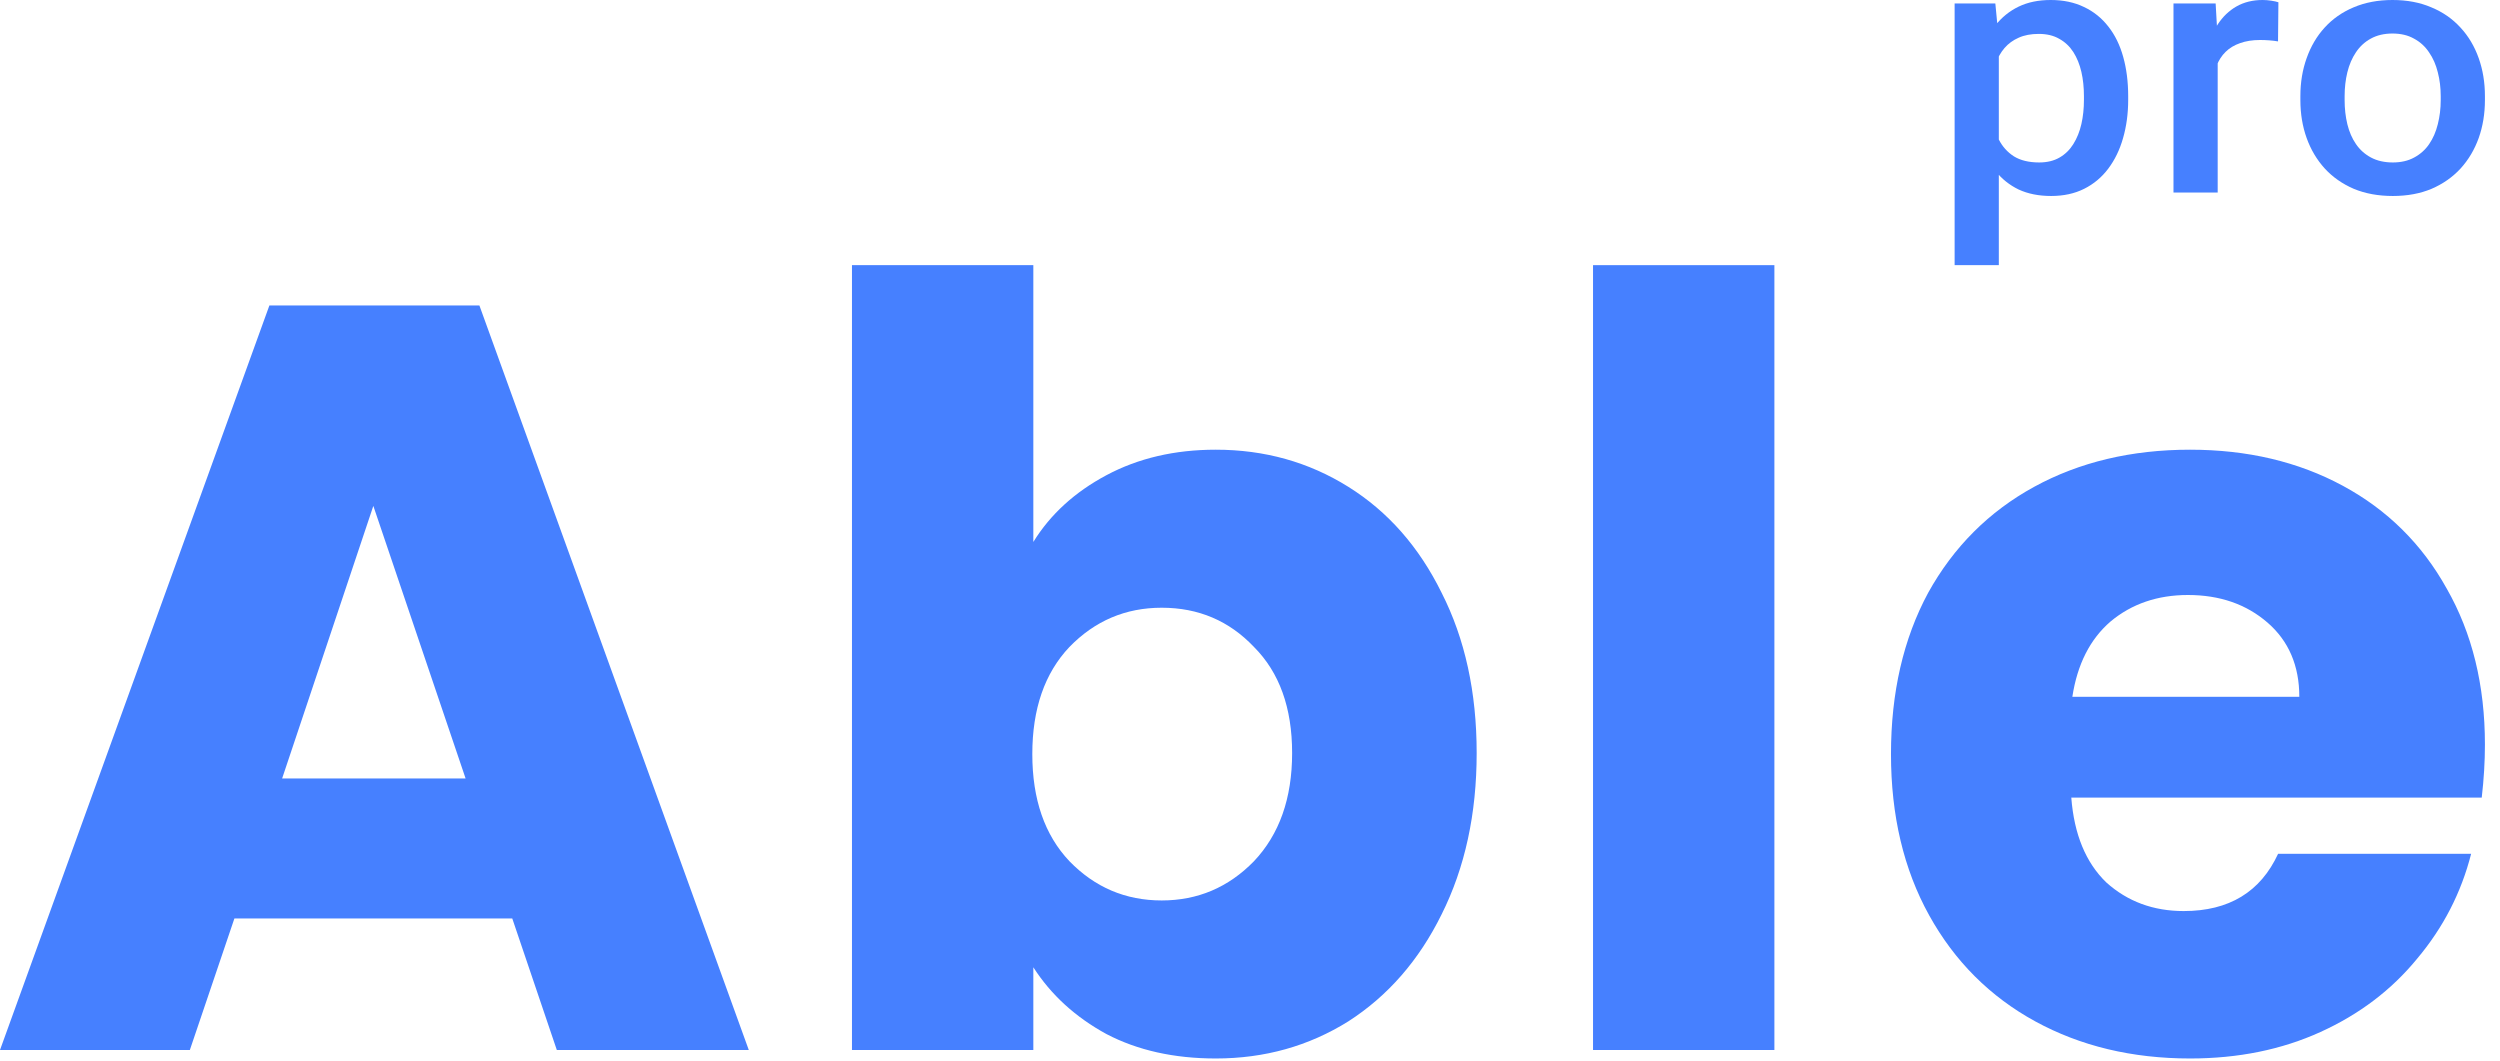
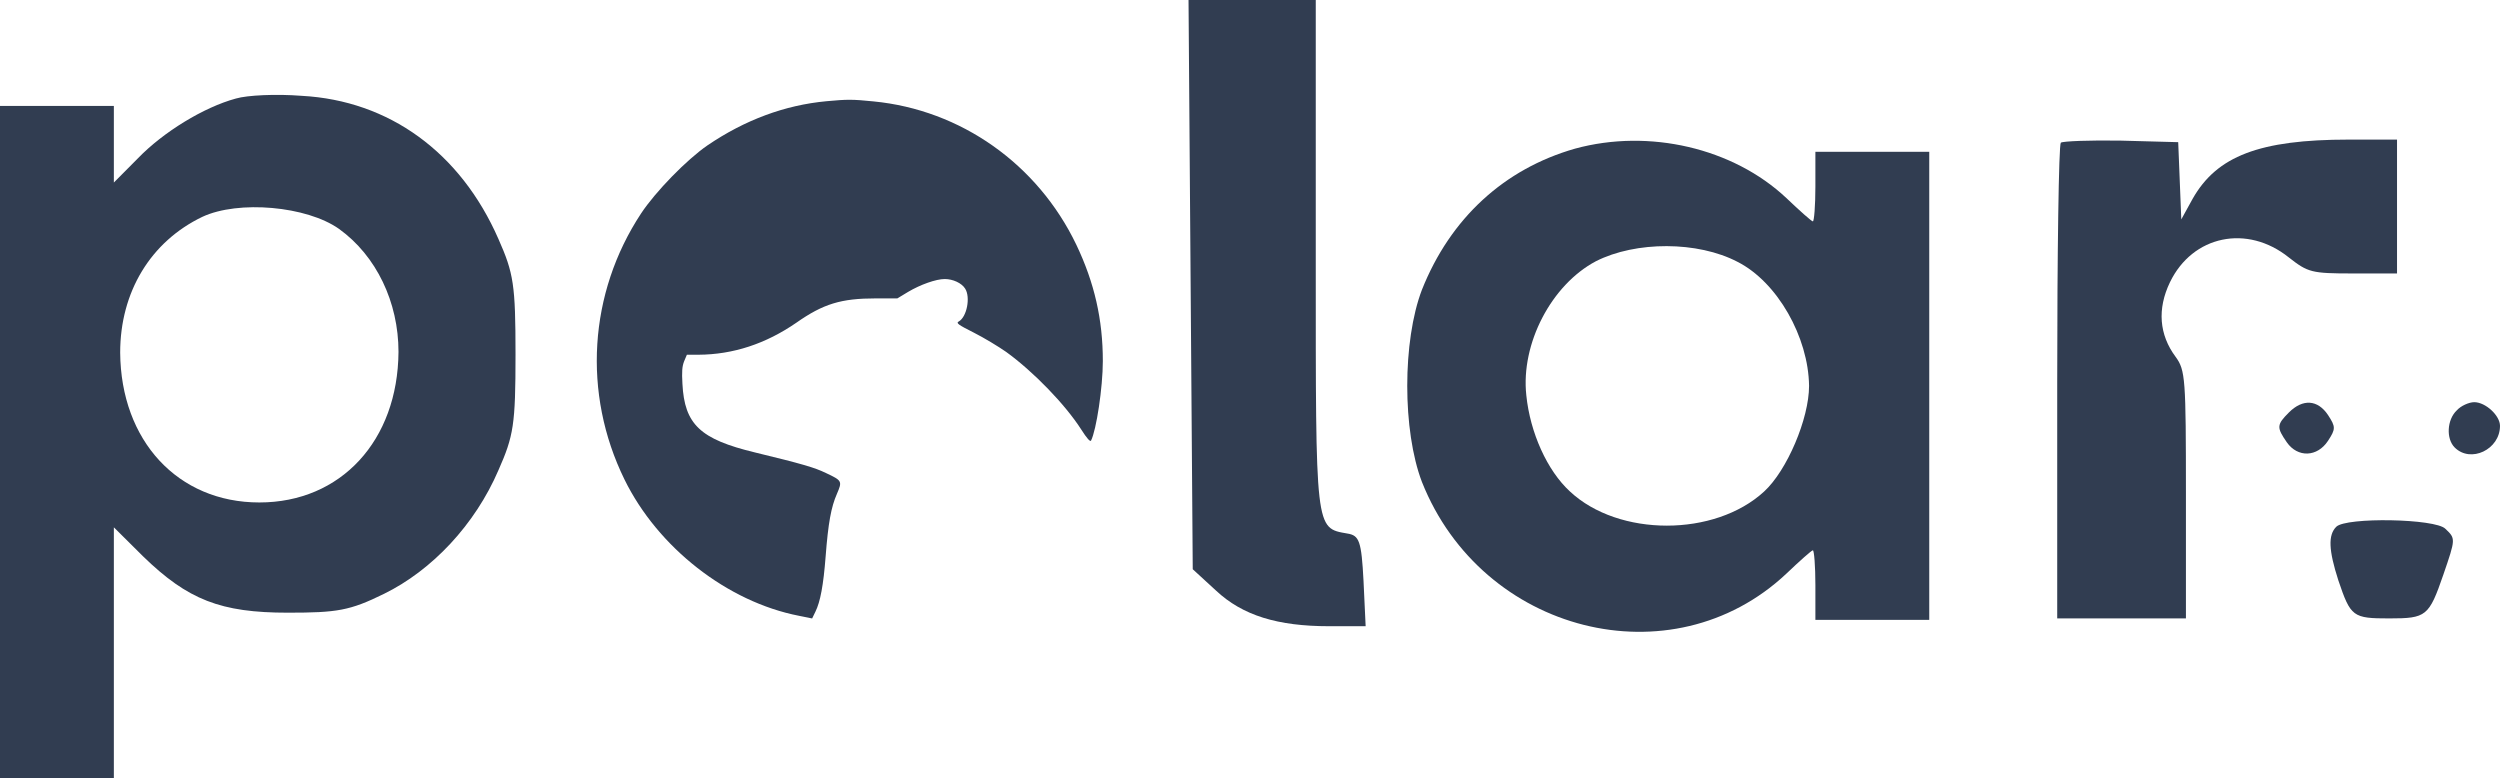
- <svg xmlns="http://www.w3.org/2000/svg" width="66" height="28" viewBox="0 0 66 28" fill="none">
-   <path d="M52.769 1.051V7H51.602V0.092H52.677L52.769 1.051ZM56.184 2.541V2.638C56.184 3 56.138 3.337 56.048 3.648C55.961 3.955 55.83 4.224 55.656 4.455C55.485 4.682 55.273 4.859 55.021 4.985C54.77 5.111 54.479 5.174 54.15 5.174C53.824 5.174 53.538 5.117 53.292 5.003C53.05 4.886 52.845 4.722 52.677 4.51C52.51 4.298 52.374 4.049 52.271 3.763C52.17 3.474 52.099 3.157 52.057 2.813V2.439C52.099 2.074 52.17 1.742 52.271 1.443C52.374 1.145 52.51 0.888 52.677 0.673C52.845 0.458 53.05 0.292 53.292 0.175C53.535 0.058 53.817 0 54.14 0C54.469 0 54.761 0.061 55.016 0.184C55.272 0.304 55.486 0.477 55.66 0.701C55.835 0.922 55.966 1.19 56.053 1.503C56.14 1.814 56.184 2.16 56.184 2.541ZM55.016 2.638V2.541C55.016 2.31 54.994 2.097 54.949 1.9C54.903 1.7 54.832 1.525 54.736 1.374C54.639 1.224 54.514 1.107 54.363 1.024C54.214 0.938 54.035 0.895 53.825 0.895C53.618 0.895 53.441 0.928 53.292 0.996C53.144 1.061 53.02 1.151 52.919 1.268C52.819 1.385 52.742 1.522 52.687 1.679C52.632 1.832 52.593 2 52.571 2.181V3.076C52.61 3.297 52.676 3.5 52.769 3.684C52.863 3.869 52.995 4.016 53.166 4.127C53.341 4.235 53.564 4.289 53.835 4.289C54.045 4.289 54.224 4.245 54.372 4.159C54.521 4.073 54.642 3.955 54.736 3.804C54.832 3.651 54.903 3.474 54.949 3.274C54.994 3.074 55.016 2.862 55.016 2.638Z" fill="#4680FF" />
-   <path d="M58.547 1.042V5.082H57.38V0.092H58.493L58.547 1.042ZM60.15 0.06L60.14 1.093C60.069 1.081 59.991 1.071 59.907 1.065C59.827 1.059 59.746 1.056 59.665 1.056C59.465 1.056 59.289 1.084 59.137 1.139C58.986 1.191 58.858 1.268 58.755 1.37C58.655 1.468 58.577 1.588 58.522 1.729C58.468 1.871 58.435 2.029 58.425 2.204L58.159 2.223C58.159 1.909 58.191 1.619 58.256 1.351C58.321 1.084 58.417 0.848 58.547 0.646C58.679 0.443 58.844 0.284 59.041 0.171C59.241 0.057 59.472 0 59.733 0C59.804 0 59.88 0.006 59.961 0.018C60.045 0.031 60.108 0.045 60.15 0.06Z" fill="#4680FF" />
-   <path d="M60.73 2.642V2.536C60.73 2.177 60.785 1.843 60.895 1.536C61.005 1.225 61.163 0.956 61.37 0.729C61.58 0.498 61.835 0.32 62.135 0.194C62.438 0.065 62.781 0 63.161 0C63.546 0 63.888 0.065 64.188 0.194C64.492 0.32 64.748 0.498 64.958 0.729C65.168 0.956 65.328 1.225 65.438 1.536C65.547 1.843 65.602 2.177 65.602 2.536V2.642C65.602 3.002 65.547 3.336 65.438 3.643C65.328 3.95 65.168 4.219 64.958 4.45C64.748 4.677 64.493 4.856 64.193 4.985C63.893 5.111 63.552 5.174 63.171 5.174C62.787 5.174 62.443 5.111 62.14 4.985C61.84 4.856 61.584 4.677 61.375 4.45C61.165 4.219 61.005 3.95 60.895 3.643C60.785 3.336 60.73 3.002 60.73 2.642ZM61.898 2.536V2.642C61.898 2.867 61.922 3.079 61.97 3.279C62.019 3.478 62.094 3.654 62.198 3.804C62.301 3.955 62.434 4.073 62.595 4.159C62.756 4.245 62.949 4.289 63.171 4.289C63.388 4.289 63.575 4.245 63.733 4.159C63.894 4.073 64.027 3.955 64.13 3.804C64.233 3.654 64.309 3.478 64.358 3.279C64.409 3.079 64.435 2.867 64.435 2.642V2.536C64.435 2.315 64.409 2.106 64.358 1.909C64.309 1.709 64.232 1.532 64.125 1.379C64.022 1.225 63.89 1.105 63.728 1.019C63.57 0.93 63.381 0.885 63.161 0.885C62.942 0.885 62.752 0.93 62.59 1.019C62.432 1.105 62.301 1.225 62.198 1.379C62.094 1.532 62.019 1.709 61.97 1.909C61.922 2.106 61.898 2.315 61.898 2.536Z" fill="#4680FF" />
-   <path d="M13.524 24.248H6.188L5.012 27.72H0L7.112 8.064H12.656L19.768 27.72H14.7L13.524 24.248ZM12.292 20.552L9.856 13.356L7.448 20.552H12.292Z" fill="#4680FF" />
-   <path d="M27.28 14.308C27.729 13.58 28.372 12.992 29.212 12.544C30.052 12.096 31.014 11.872 32.096 11.872C33.385 11.872 34.551 12.199 35.596 12.852C36.642 13.505 37.463 14.439 38.06 15.652C38.676 16.865 38.984 18.275 38.984 19.88C38.984 21.485 38.676 22.904 38.06 24.136C37.463 25.349 36.642 26.292 35.596 26.964C34.551 27.617 33.385 27.944 32.096 27.944C30.995 27.944 30.034 27.729 29.212 27.3C28.391 26.852 27.747 26.264 27.28 25.536V27.72H22.492V7H27.28V14.308ZM34.112 19.88C34.112 18.685 33.776 17.752 33.105 17.08C32.451 16.389 31.639 16.044 30.669 16.044C29.716 16.044 28.904 16.389 28.233 17.08C27.579 17.771 27.253 18.713 27.253 19.908C27.253 21.103 27.579 22.045 28.233 22.736C28.904 23.427 29.716 23.772 30.669 23.772C31.62 23.772 32.432 23.427 33.105 22.736C33.776 22.027 34.112 21.075 34.112 19.88Z" fill="#4680FF" />
-   <path d="M46.844 7V27.72H42.056V7H46.844Z" fill="#4680FF" />
-   <path d="M65.602 19.656C65.602 20.104 65.574 20.571 65.518 21.056H54.682C54.757 22.027 55.065 22.773 55.606 23.296C56.166 23.8 56.848 24.052 57.65 24.052C58.845 24.052 59.676 23.548 60.142 22.54H65.238C64.977 23.567 64.501 24.491 63.81 25.312C63.138 26.133 62.289 26.777 61.262 27.244C60.236 27.711 59.088 27.944 57.818 27.944C56.288 27.944 54.925 27.617 53.73 26.964C52.536 26.311 51.602 25.377 50.93 24.164C50.258 22.951 49.922 21.532 49.922 19.908C49.922 18.284 50.249 16.865 50.902 15.652C51.574 14.439 52.508 13.505 53.702 12.852C54.897 12.199 56.269 11.872 57.818 11.872C59.33 11.872 60.674 12.189 61.85 12.824C63.026 13.459 63.941 14.364 64.594 15.54C65.266 16.716 65.602 18.088 65.602 19.656ZM60.702 18.396C60.702 17.575 60.422 16.921 59.862 16.436C59.302 15.951 58.602 15.708 57.762 15.708C56.96 15.708 56.278 15.941 55.718 16.408C55.177 16.875 54.841 17.537 54.71 18.396H60.702Z" fill="#4680FF" />
+ <svg xmlns="http://www.w3.org/2000/svg" viewBox="7.385 3.5 395.231 123" width="395.231px" height="123px" preserveAspectRatio="none">
+   <g transform="matrix(1, 0, 0, 1, -12.1134, -96.4531)" id="object-0">
+     <g transform="matrix(0.02705, 0, 0, -0.027833, 110.263, 203.35)" fill="#000000" stroke="none">
+       <path d="M1475 3140 c-244 -22 -478 -107 -696 -251 -121 -81 -303 -262 -388 -387 -306 -452 -343 -1022 -97 -1510 195 -387 602 -696 1021 -775 l76 -15 19 38 c29 57 47 151 60 315 15 189 32 280 66 355 32 72 30 75 -64 118 -68 32 -144 53 -415 117 -320 75 -412 159 -424 390 -4 68 -2 99 10 128 l16 37 68 0 c202 1 393 62 572 182 157 107 261 138 463 138 l127 0 63 37 c71 41 163 73 214 73 48 0 99 -23 119 -54 33 -49 10 -162 -37 -187 -17 -9 -5 -18 89 -64 59 -29 144 -79 188 -109 158 -111 344 -297 439 -441 32 -49 52 -71 57 -63 31 59 69 302 69 452 0 236 -49 445 -155 661 -226 458 -675 766 -1186 814 -123 12 -152 12 -274 1z" style="fill: rgb(49, 61, 81);" />
+     </g>
+     <g transform="matrix(0.1, 0, 0, -0.1, -8.50187, 257.953)" fill="#000000" stroke="none">
+       <path d="M 2162.31 1130.55 L 2165.64 680.091 L 2202.31 646.431 C 2244.53 606.832 2300.09 590.001 2381.21 590.001 L 2438.98 590.001 L 2435.64 661.281 C 2432.35 724.642 2428.99 733.552 2410.08 736.522 C 2358.99 745.431 2360.12 739.492 2360.12 1170.15 L 2360.12 1580 L 2260.09 1580 L 2158.98 1580 L 2162.31 1130.55 Z" style="fill: rgb(49, 61, 81);" />
+       <path d="M 653 1424.25 C 602 1410.43 538 1371.13 498 1329.68 L 460 1291.43 L 460 1352 L 460 1412.56 L 370 1412.56 L 280 1412.56 L 280 881.279 L 280 349.999 L 370 349.999 L 460 349.999 L 460 547.634 L 460 746.333 L 506 700.644 C 577 631.576 629 611.388 735 611.388 C 813 611.388 833 614.576 887 641.14 C 963 678.329 1031 750.584 1068 836.651 C 1092 890.842 1095 908.904 1095 1019.41 C 1095 1129.91 1092 1147.98 1068 1202.17 C 1008 1339.24 895 1421.06 757 1428.5 C 717 1431.69 671 1429.56 653 1424.25 Z M 816 1218.11 C 875 1175.62 910 1102.3 910 1023.66 C 909 883.403 819 785.647 690 785.647 C 561 785.647 471 883.403 470 1022.6 C 470 1118.23 518 1197.92 600 1237.24 C 657 1263.81 765 1254.24 816 1218.11 Z" style="fill: rgb(49, 61, 81);" />
+       <path d="M 2770 1345 C 2658 1313 2573 1235 2528 1122 C 2497 1041 2497 899 2528 818 C 2623 579 2923 503 3104 673 C 3125 693 3144 710 3146 710 C 3148 710 3150 685 3150 655 L 3150 600 L 3240 600 L 3330 600 L 3330 970 L 3330 1340 L 3240 1340 L 3150 1340 L 3150 1285 C 3150 1255 3148 1230 3146 1230 C 3144 1230 3125 1247 3104 1267 C 3020 1346 2887 1377 2770 1345 Z M 3027 1166 C 3090 1134 3139 1047 3140 970 C 3140 918 3105 836 3069 803 C 2991 731 2839 731 2762 803 C 2726 836 2699 896 2693 955 C 2684 1037 2733 1130 2803 1167 C 2866 1199 2964 1199 3027 1166 Z" style="fill: rgb(49, 61, 81);" />
+       <g transform="matrix(0.813953, 0, 0, 0.813953, 781.144, 488.377)" fill="#000000" stroke="none">
+         <path d="M3387 1064 c-4 -4 -7 -214 -7 -466 l0 -458 125 0 125 0 0 240 c0 226 -1 242 -20 268 -32 43 -36 93 -11 145 44 91 150 113 231 48 37 -29 44 -31 124 -31 l86 0 0 130 0 130 -94 0 c-173 0 -256 -32 -303 -115 l-22 -40 -3 75 -3 75 -111 3 c-60 1 -113 -1 -117 -4z" style="fill: rgb(49, 61, 81);" />
+         <path d="M3830 540 c-24 -24 -24 -29 -4 -58 21 -30 59 -29 80 3 15 23 15 27 0 50 -20 30 -49 32 -76 5z" style="fill: rgb(49, 61, 81);" />
+         <path d="M4156 544 c-19 -18 -21 -55 -4 -72 31 -31 88 -4 88 42 0 20 -28 46 -50 46 -10 0 -26 -7 -34 -16z" style="fill: rgb(49, 61, 81);" />
+         <path d="M3922 318 c-16 -16 -15 -45 4 -104 24 -71 28 -74 99 -74 72 0 77 4 105 85 24 70 24 70 4 89 -19 20 -193 23 -212 4z" style="fill: rgb(49, 61, 81);" />
+       </g>
+     </g>
+   </g>
</svg>
